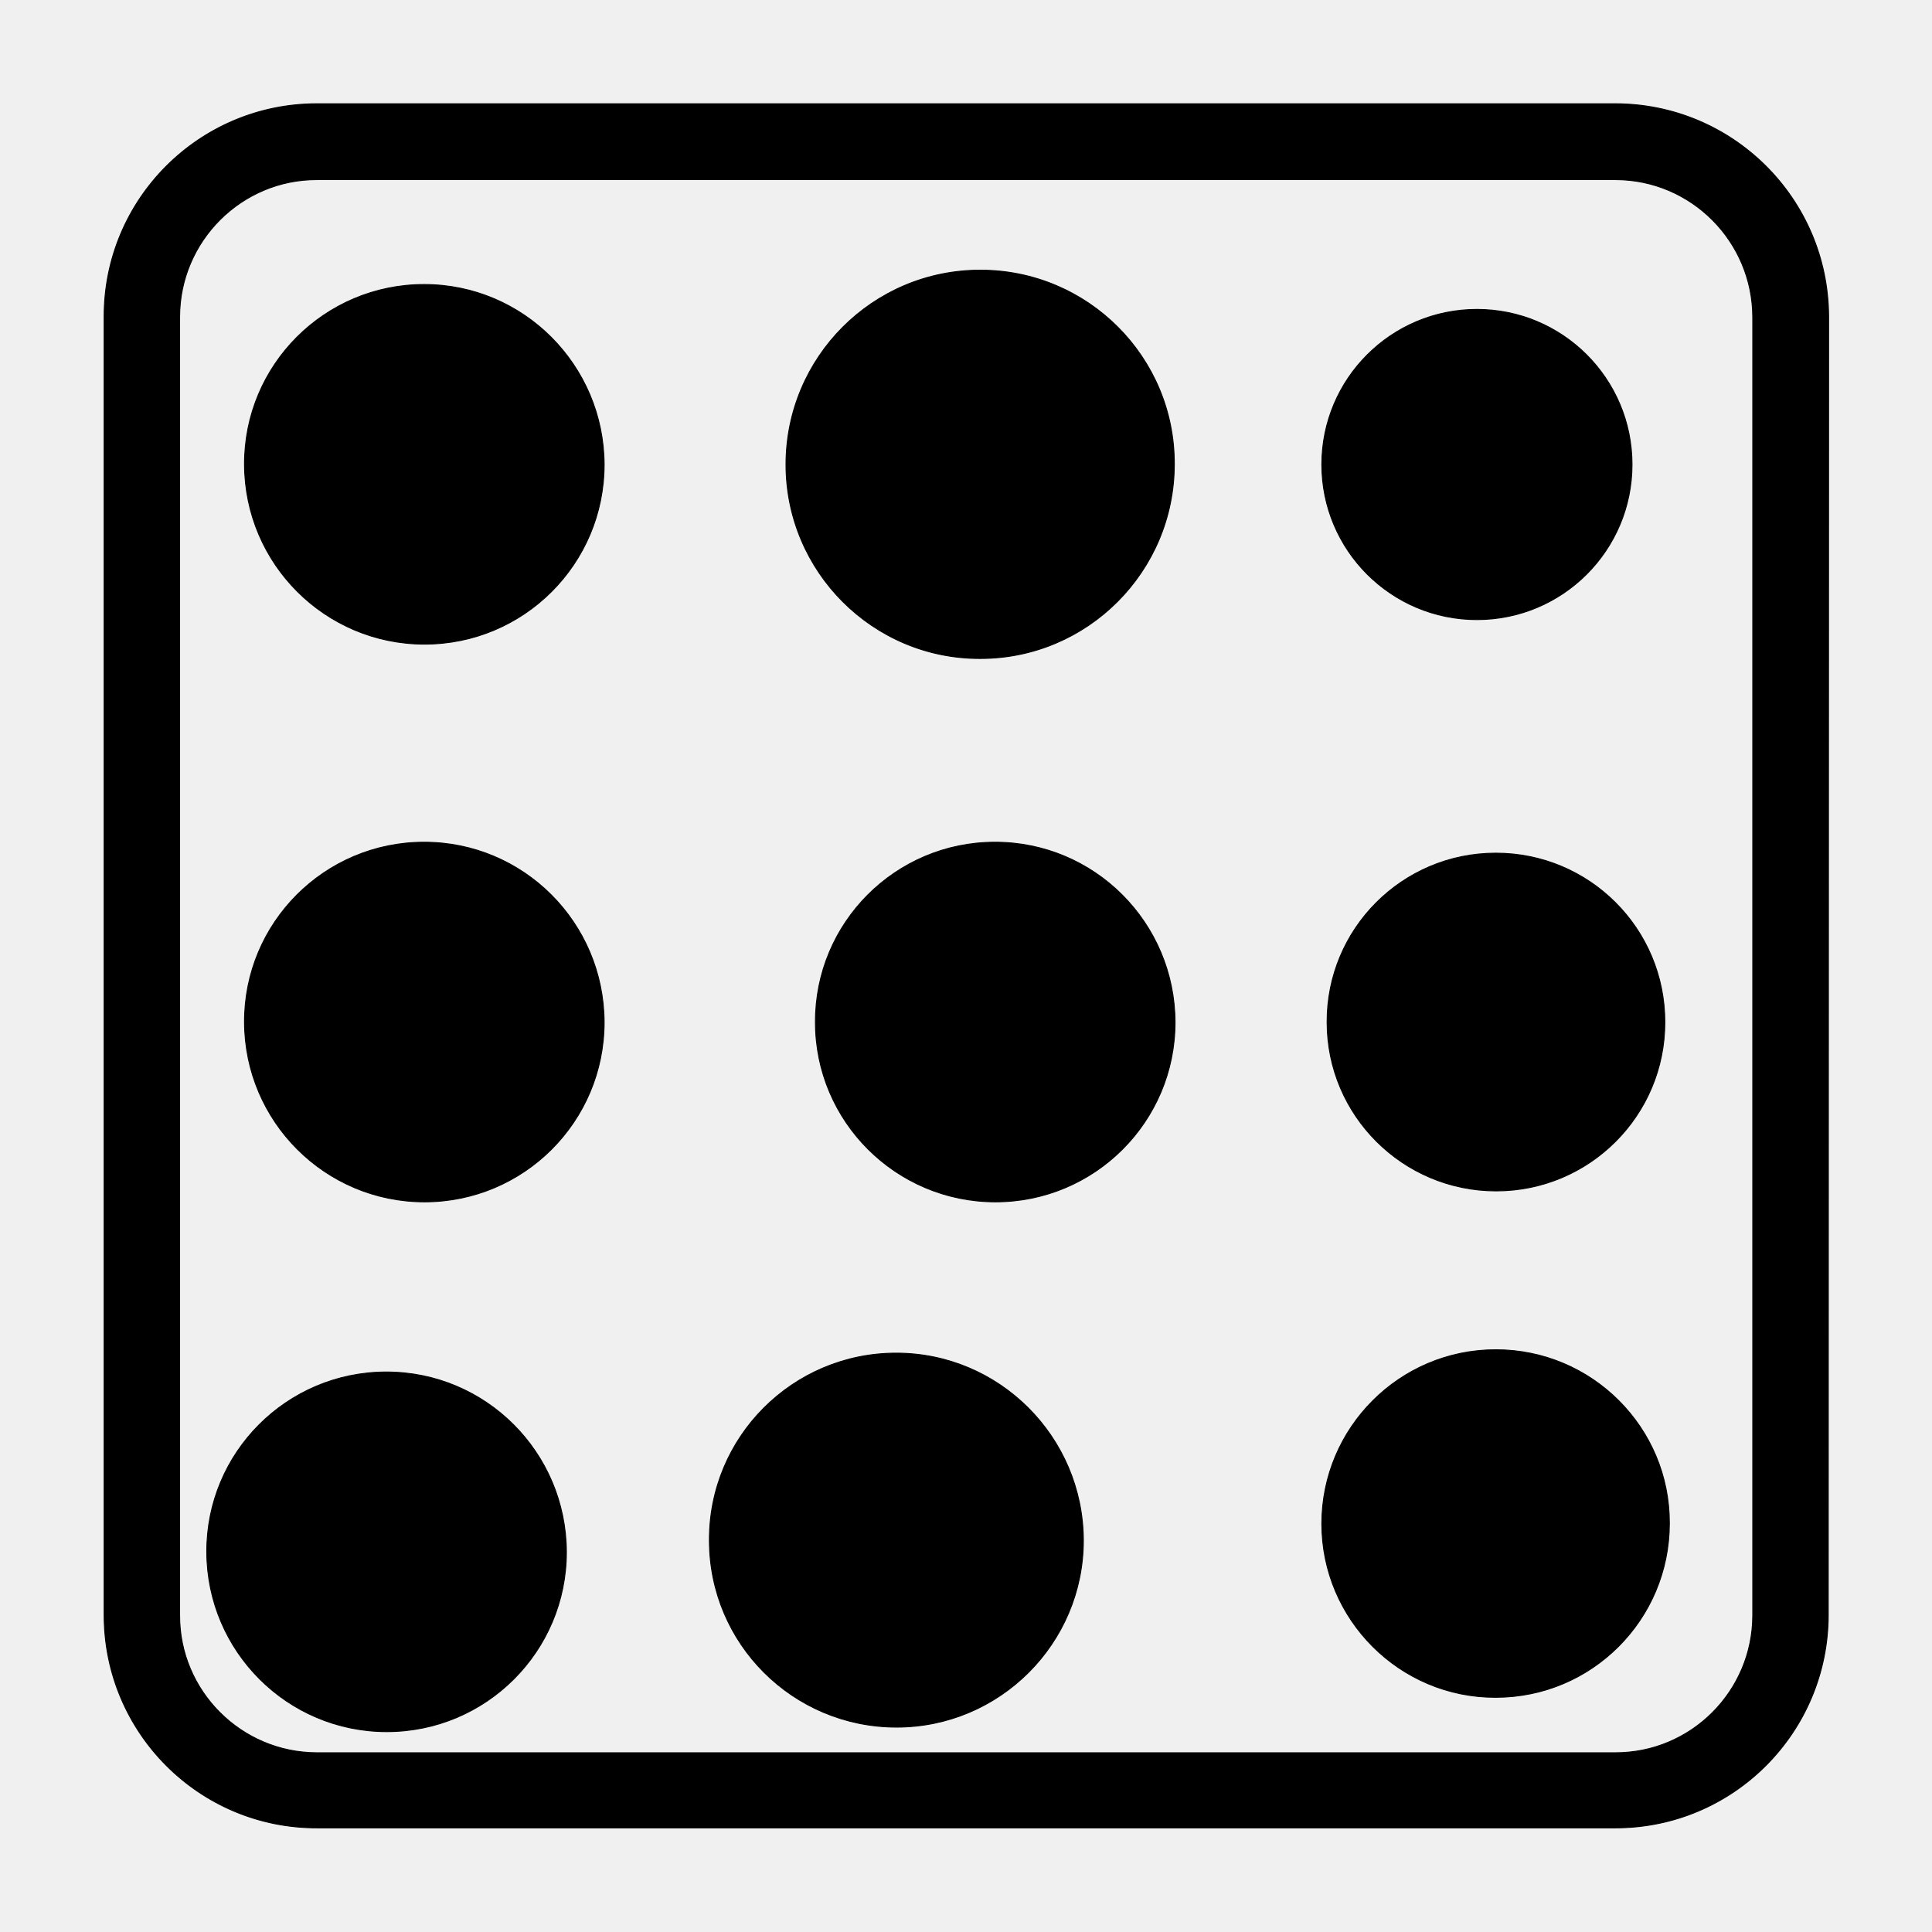
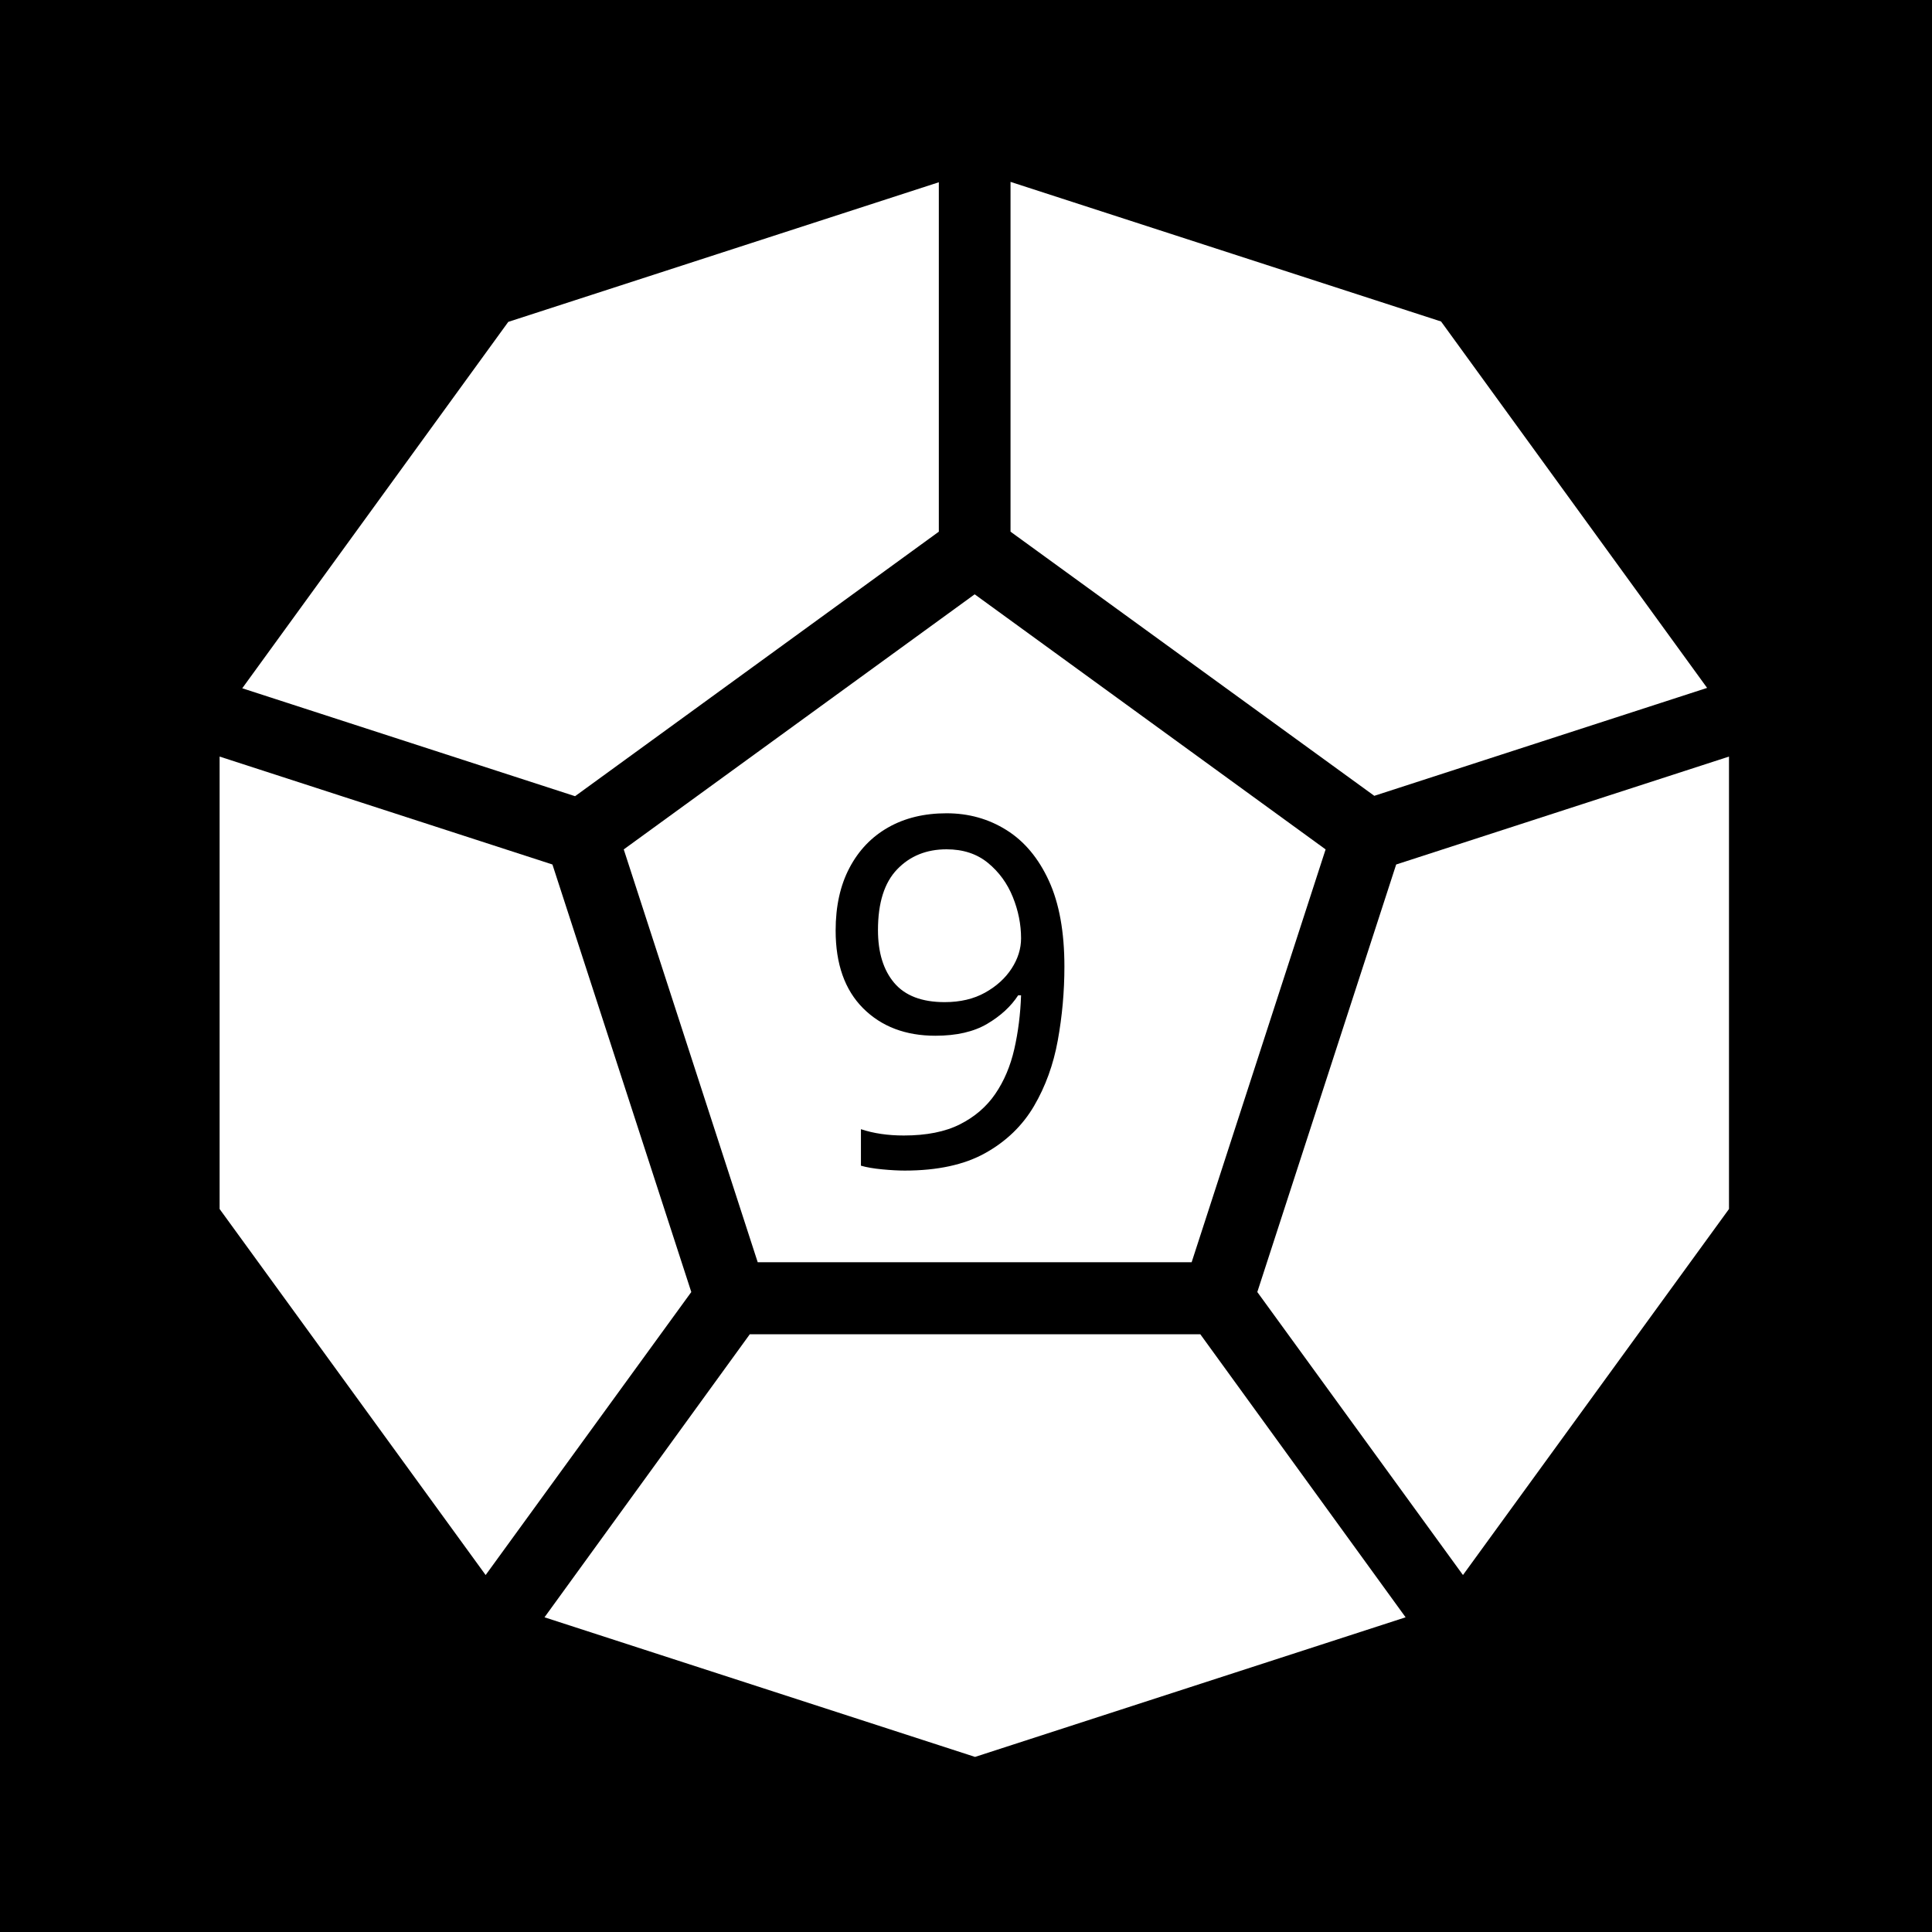
<svg xmlns="http://www.w3.org/2000/svg" version="1.1" id="Layer_1" x="0px" y="0px" viewBox="0 0 512 512" style="enable-background:new 0 0 512 512;" xml:space="preserve">
  <style type="text/css">
- 	.st0{stroke:#000000;stroke-width:0.25;stroke-miterlimit:10;}
+ 	.st0{fill:#FFFFFF;}
+ 	.st1{font-family:'LucidaConsole';}
+ 	.st2{font-size:129px;}
</style>
-   <path class="st0" d="M263.7,223.2L263.7,223.2c-26.4,0-47.7,21.4-47.6,47.7c0,26.3,21.4,47.6,47.7,47.6c26.3,0,47.6-21.3,47.6-47.6  C311.3,244.5,290,223.2,263.7,223.2z" />
-   <path class="st0" d="M112.4,75.4L112.4,75.4c-26.4,0-47.7,21.4-47.6,47.7s21.4,47.6,47.7,47.6c26.3,0,47.6-21.3,47.6-47.6  C160,96.8,138.7,75.4,112.4,75.4z" />
-   <path class="st0" d="M112.4,223.2L112.4,223.2c-26.4,0-47.7,21.4-47.6,47.7s21.4,47.6,47.7,47.6c26.3,0,47.6-21.3,47.6-47.6  C160,244.5,138.7,223.2,112.4,223.2z" />
-   <path class="st0" d="M428,27.5h-344c-31.2,0-56.5,25.3-56.4,56.5v344c0,0,0,0,0,0c0,31.2,25.3,56.5,56.5,56.4h344  c31.2,0,56.4-25.3,56.4-56.5l0.1-344v0C484.5,52.7,459.2,27.5,428,27.5z M464.5,428.1c0,20.1-16.4,36.5-36.5,36.4H84c0,0,0,0,0,0  c-20.1,0-36.5-16.4-36.4-36.5v-344c0-20.1,16.4-36.5,36.5-36.4h344c20.1,0,36.4,16.4,36.4,36.5L464.5,428.1  C464.5,428,464.5,428,464.5,428.1z" />
-   <path class="st0" d="M102.4,363.6L102.4,363.6c-26.4,0-47.7,21.4-47.6,47.7s21.4,47.6,47.7,47.6c26.3,0,47.6-21.3,47.6-47.6  C150,384.9,128.7,363.6,102.4,363.6z" />
-   <path class="st0" d="M259.8,71.6L259.8,71.6c-28.5,0-51.5,23.1-51.5,51.5c0,28.4,23.1,51.5,51.5,51.4c28.4,0,51.4-23.1,51.4-51.5  C311.3,94.7,288.3,71.6,259.8,71.6z" />
-   <path class="st0" d="M391.4,82L391.4,82c-22.7,0-41.1,18.4-41.1,41.1c0,22.7,18.4,41.1,41.1,41.1c22.7,0,41.1-18.4,41.1-41.1  C432.5,100.4,414.1,82,391.4,82z" />
-   <path class="st0" d="M396.4,226.1L396.4,226.1c-24.8,0-44.8,20.1-44.7,44.8c0,24.7,20.1,44.7,44.8,44.7c24.7,0,44.7-20,44.7-44.7  C441.2,246.1,421.2,226.1,396.4,226.1z" />
-   <path class="st0" d="M396.4,357.7L396.4,357.7c-25.5,0-46.1,20.7-46.1,46.1s20.7,46.1,46.1,46c25.4,0,46-20.6,46-46.1  C442.5,378.4,421.9,357.7,396.4,357.7z" />
-   <path class="st0" d="M237.5,358.6L237.5,358.6c-27.4,0-49.6,22.2-49.5,49.6c0,27.4,22.2,49.5,49.6,49.5c27.3,0,49.5-22.2,49.5-49.5  C287,380.8,264.8,358.6,237.5,358.6z" />
+   <path d="M0,0h512v512H0V0z" />
+   <g transform="translate(0,0)">
+     <path class="st0" d="M452.4,182.3l-70.5-97.1l-114.1-37v92.7l96.4,70L452.4,182.3z M248.8,140.9V48.3l-114.1,37l-70.5,97.1   l88.2,28.6L248.8,140.9z M200.8,334.5h115l35.5-109.4l-93-67.6l-93,67.6L200.8,334.5z M198.7,353.6l-54.4,75l114.1,37l114.1-37   l-54.4-75H198.7z M370,229.1l-36.8,113.3l54.5,75l70.5-97V200.5L370,229.1z M146.4,229.1l-88.2-28.6v119.9l70.5,97l54.5-75   L146.4,229.1z" />
+   </g>
+   <text transform="matrix(1 0 0 1 215 308.9189)" class="st1 st2">9</text>
</svg>
